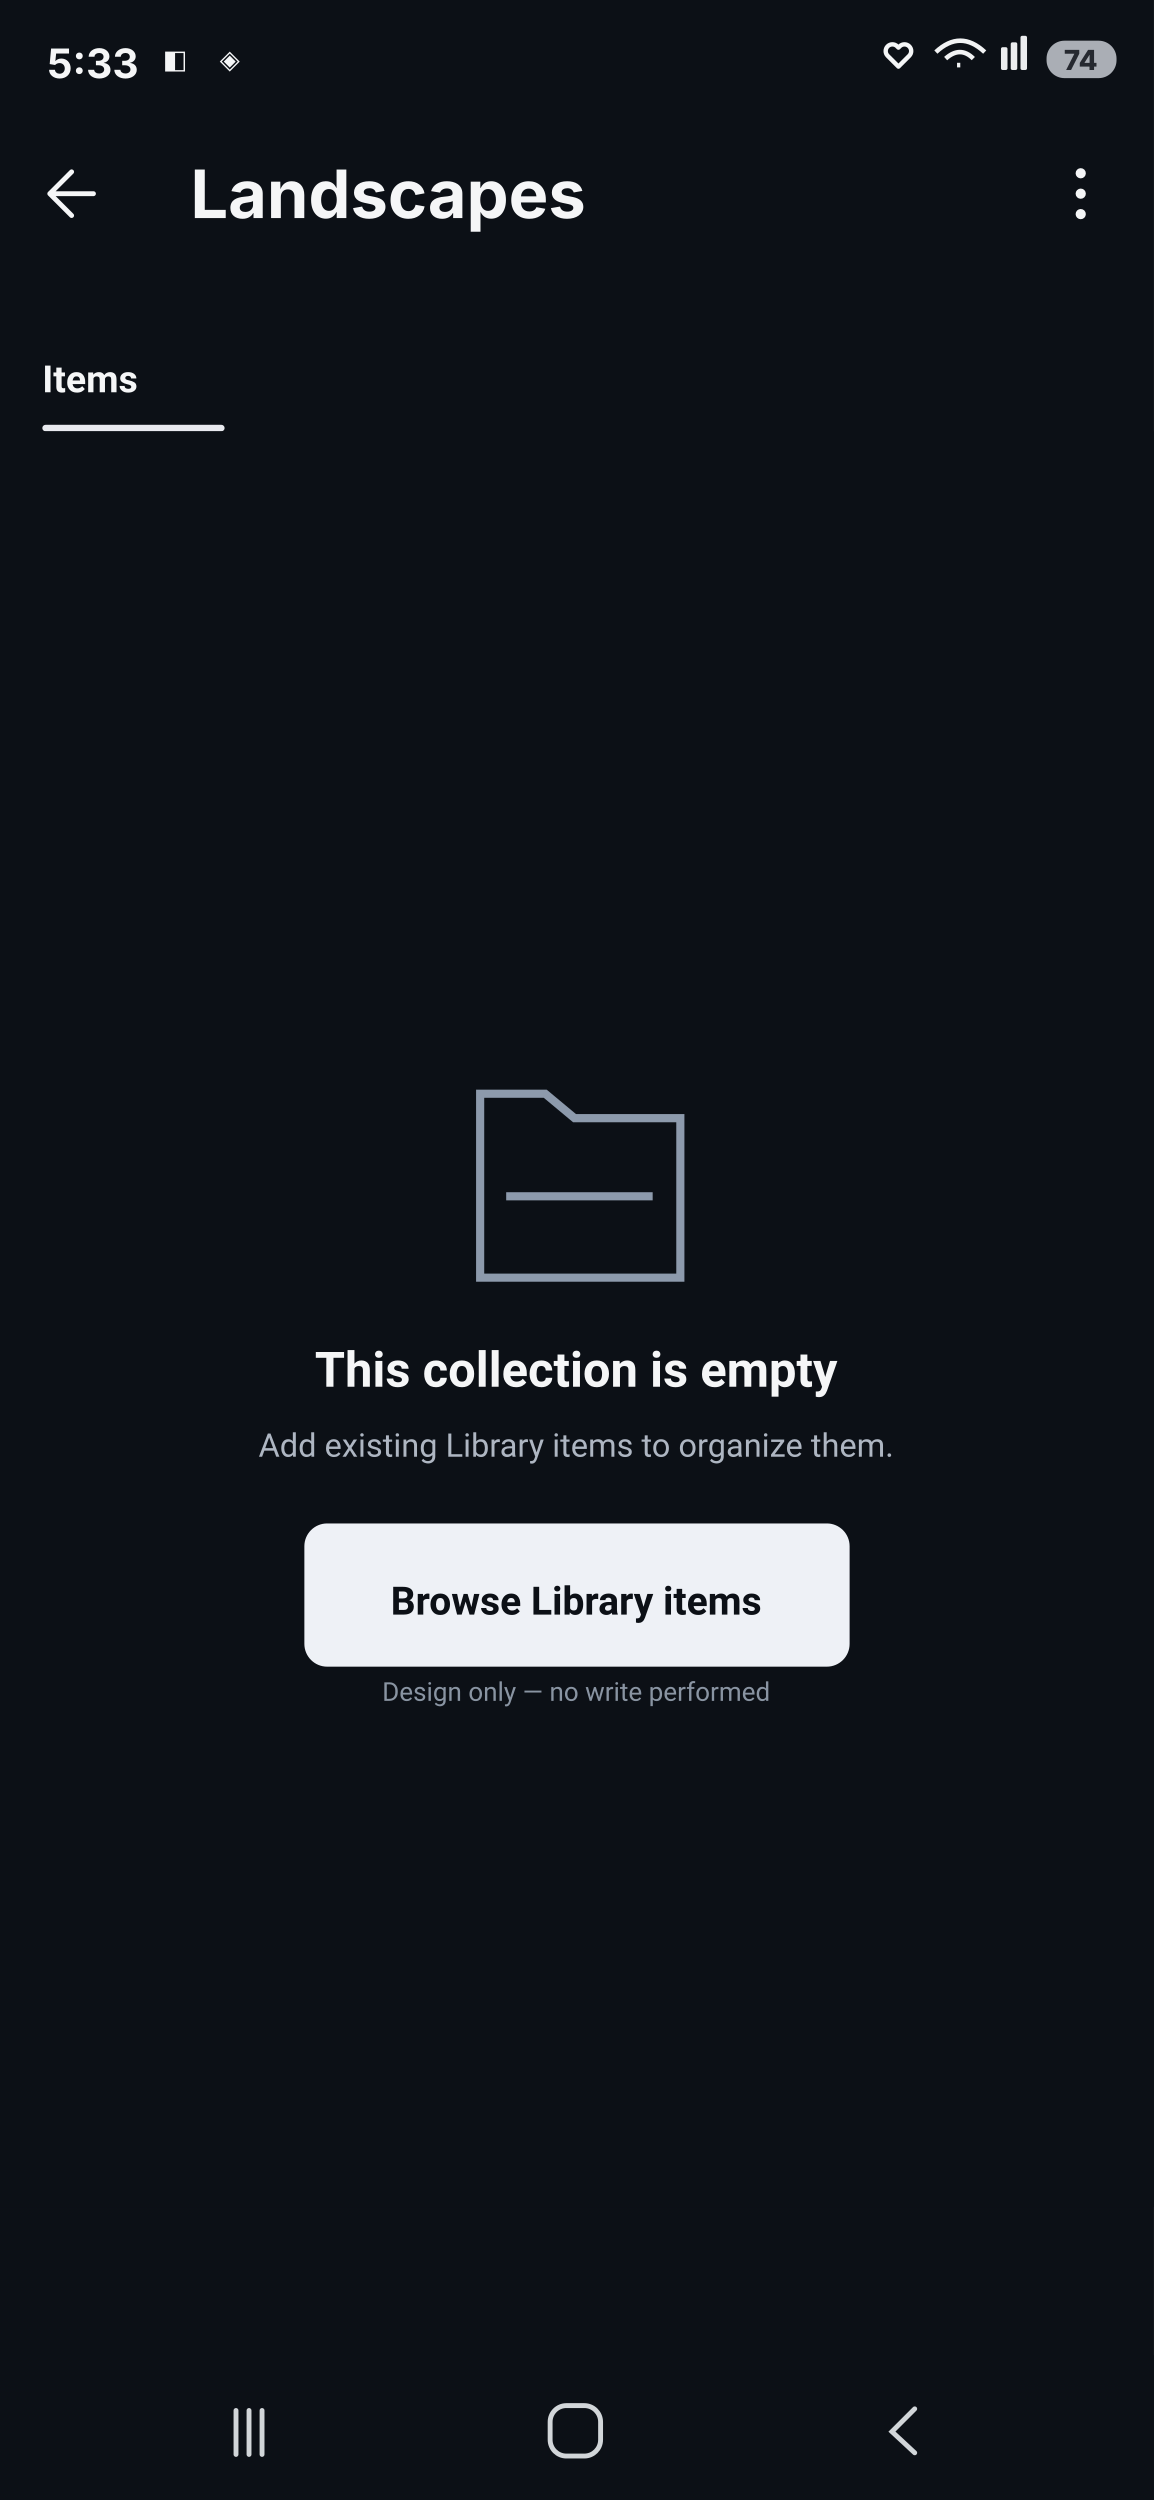
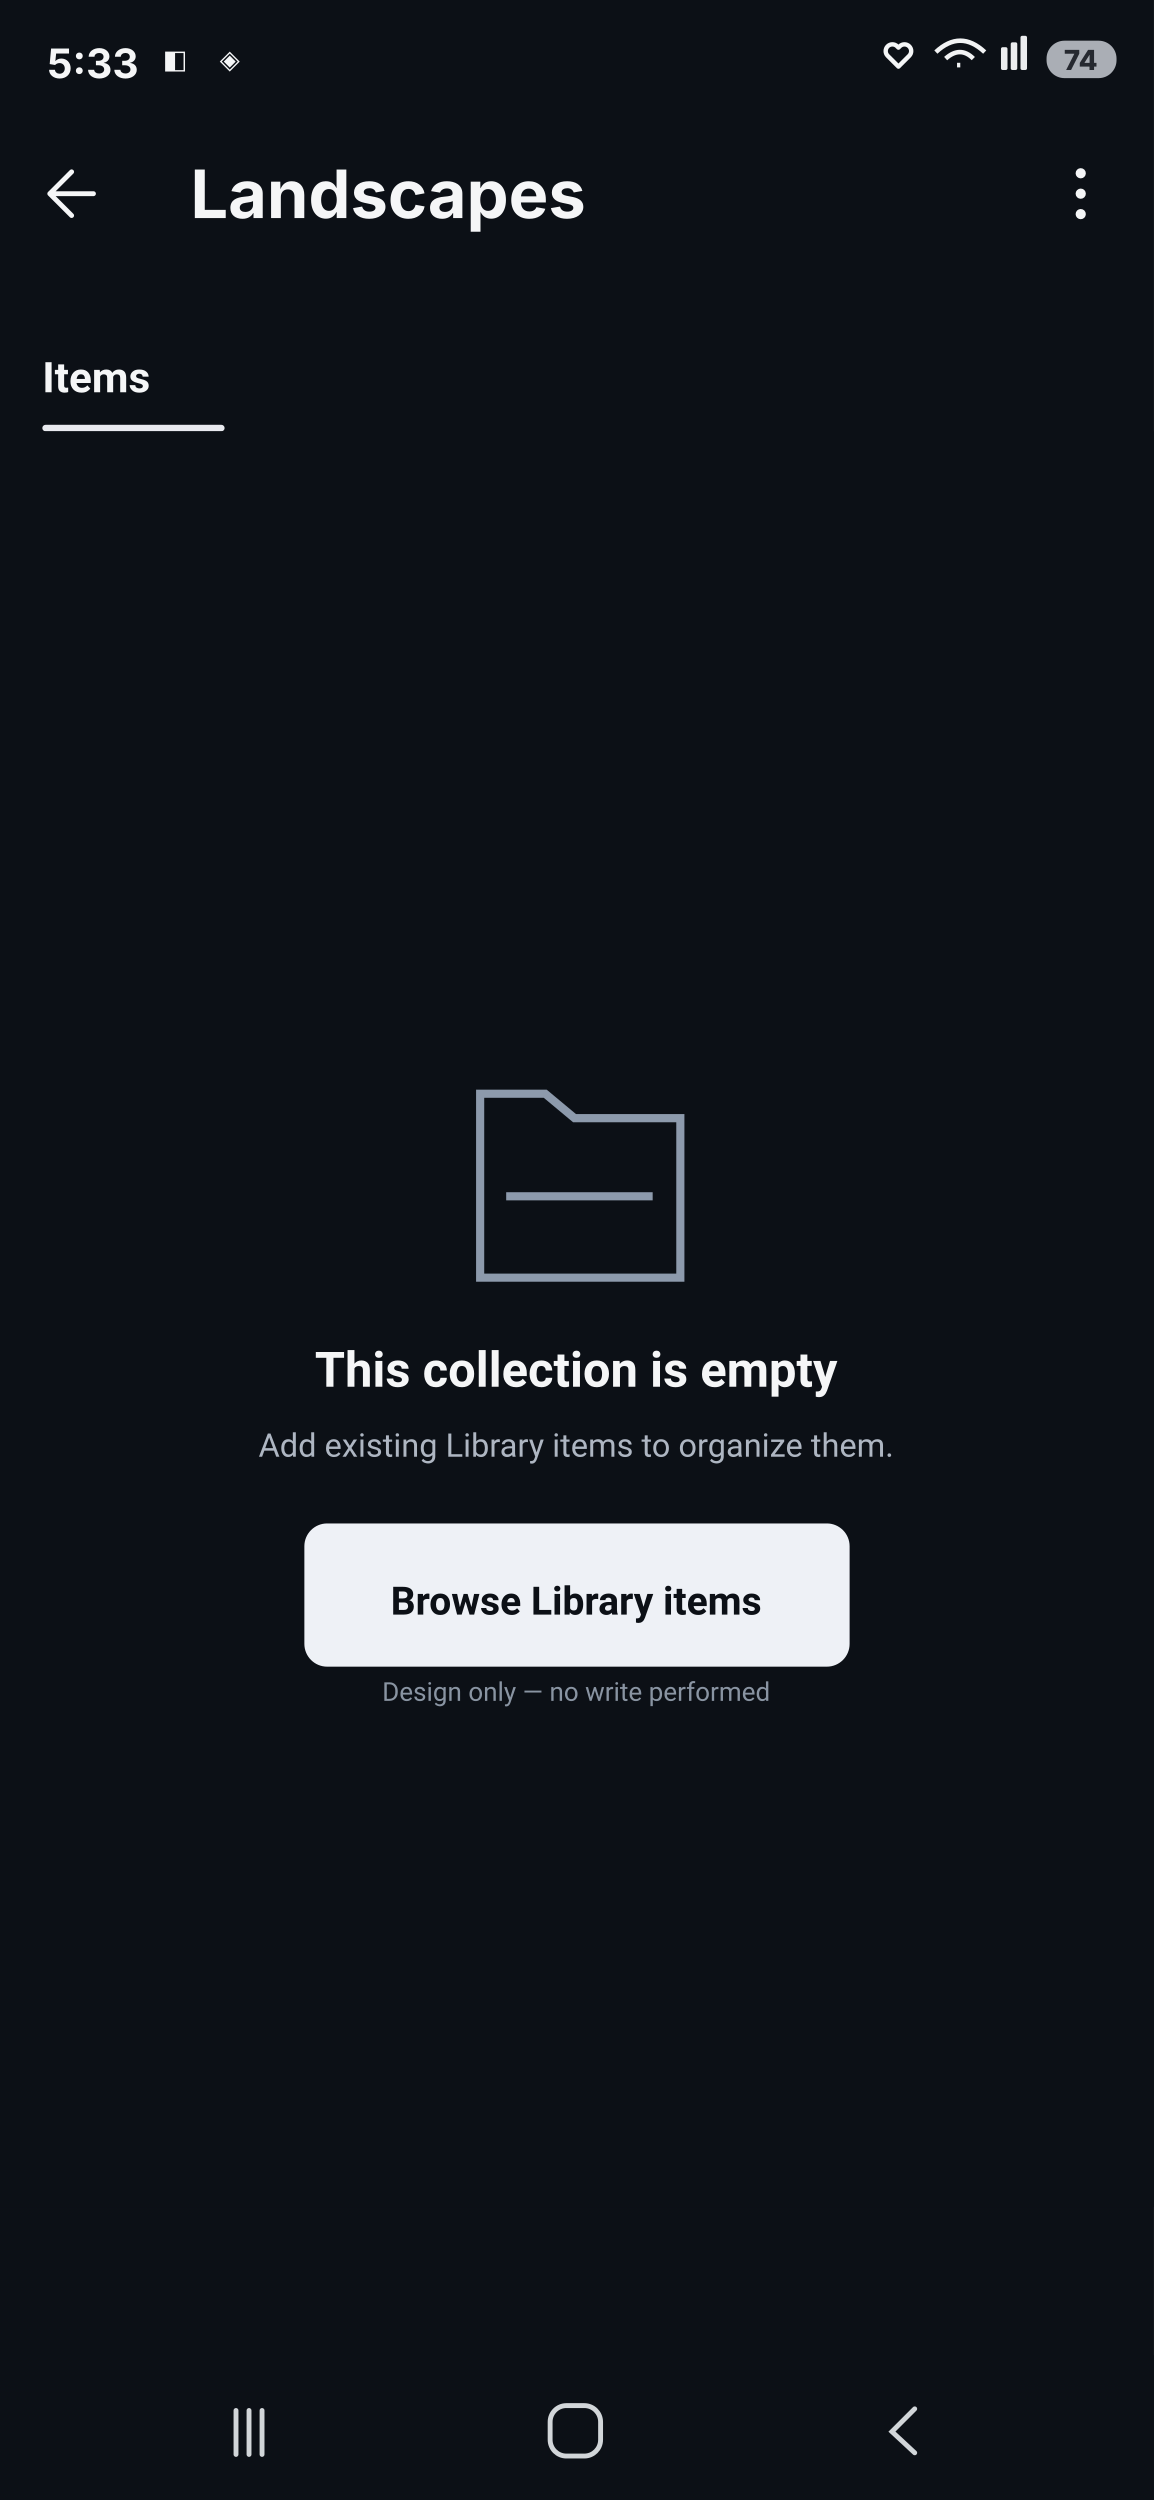
<svg xmlns="http://www.w3.org/2000/svg" width="709" height="1536" viewBox="0 0 709 1536" role="img" aria-labelledby="title desc">
  <rect x="0" y="0" width="709" height="1536" rx="0" fill="#0c1016" />
  <text x="29" y="48" font-family="Inter, Inter Display, DejaVu Sans, Arial, sans-serif" font-size="25" font-weight="700" fill="#f5f6f7">5:33</text>
  <text x="100" y="42" font-family="Inter, Inter Display, DejaVu Sans, Arial, sans-serif" font-size="16" font-weight="600" fill="#f5f6f7">◧</text>
  <text x="135" y="42" font-family="Inter, Inter Display, DejaVu Sans, Arial, sans-serif" font-size="16" font-weight="600" fill="#f5f6f7">◈</text>
  <g transform="translate(543,25) scale(0.75)" stroke="#f5f6f7" fill="none" stroke-width="3.6" stroke-linecap="round" stroke-linejoin="round" style="color:#f5f6f7">
    <path d="M20.84 4.61a5.5 5.5 0 0 0-7.78 0L12 5.67l-1.06-1.06a5.5 5.5 0 0 0-7.78 7.78L12 21.23l8.84-8.84a5.5 5.5 0 0 0 0-7.78z" />
  </g>
  <path d="M575 32q15-14 30 0m-24 4q9-8 17 0m-10 4h2" stroke="#f2f3f4" stroke-width="2.8" fill="none" />
  <rect x="615" y="29" width="4" height="14" rx="1" fill="#ecedef" />
  <rect x="621" y="26" width="4" height="17" rx="1" fill="#ecedef" />
  <rect x="627" y="22" width="4" height="21" rx="1" fill="#ecedef" />
  <rect x="643" y="25" width="43" height="23" rx="11" fill="#aaaeb5" />
  <text x="664" y="43" font-family="Inter, Inter Display, DejaVu Sans, Arial, sans-serif" font-size="17" font-weight="800" fill="#262930" text-anchor="middle">74</text>
  <g transform="translate(21,96) scale(1.91667)" stroke="#f5f6f7" fill="none" stroke-width="1.565" stroke-linecap="round" stroke-linejoin="round" style="color:#f5f6f7">
    <path d="M19 12H5m7-7-7 7 7 7" />
  </g>
  <text x="117" y="134" font-family="Inter, Inter Display, DejaVu Sans, Arial, sans-serif" font-size="41" font-weight="650" fill="#f5f6f7">Landscapes</text>
  <g transform="translate(642.5,97.5) scale(1.79167)" stroke="#f5f6f7" fill="none" stroke-width="1.507" stroke-linecap="round" stroke-linejoin="round" style="color:#f5f6f7">
    <circle cx="12" cy="5" r="1" fill="currentColor" />
    <circle cx="12" cy="12" r="1" fill="currentColor" />
    <circle cx="12" cy="19" r="1" fill="currentColor" />
  </g>
  <g id="v03-contextual-collection-heading" aria-label="Collection items">
-     <text x="26" y="241" font-family="Roboto,DejaVu Sans,Arial,sans-serif" font-size="23" font-weight="650" fill="#f5f6f7">Items</text>
+     <text x="26" y="241" font-family="Roboto,DejaVu Sans,Arial,sans-serif" font-size="26" font-weight="650" fill="#f5f6f7">Items</text>
    <rect x="26" y="261" width="112" height="4" rx="2" fill="#e9eaef" />
  </g>
  <g id="empty-collection">
    <rect x="0" y="265" width="709" height="1091" fill="#0c1016" />
    <g transform="translate(295,650)" stroke="#8d9aac" stroke-width="5" fill="none">
      <path d="M0 22h40l18 15h65v98H0z" />
      <path d="M16 85h90" />
    </g>
    <text x="354" y="852" text-anchor="middle" fill="#f5f6f7" font-family="Roboto,Arial" font-size="30" font-weight="bold">This collection is empty</text>
    <text x="354" y="895" text-anchor="middle" fill="#aeb6c2" font-family="Roboto,Arial" font-size="20">Add existing Library items to organize them.</text>
    <rect x="187" y="936" width="335" height="88" rx="14" fill="#eef1f6" />
    <text x="354" y="992" text-anchor="middle" fill="#0c1016" font-family="Roboto,Arial" font-size="24" font-weight="bold">Browse Library items</text>
    <text x="354" y="1045" text-anchor="middle" fill="#8994a2" font-family="Roboto,Arial" font-size="16">Design only — no write performed</text>
  </g>
  <rect x="0" y="1447" width="709" height="89" fill="#0c1016" />
  <g stroke="#d2d6d9" fill="none" stroke-width="3" stroke-linecap="round">
    <path d="M145 1481v27M153 1481v27M161 1481v27" />
    <rect x="338" y="1478" width="31" height="31" rx="10" />
    <path d="M562 1480 548 1494 562 1507" />
  </g>
</svg>
